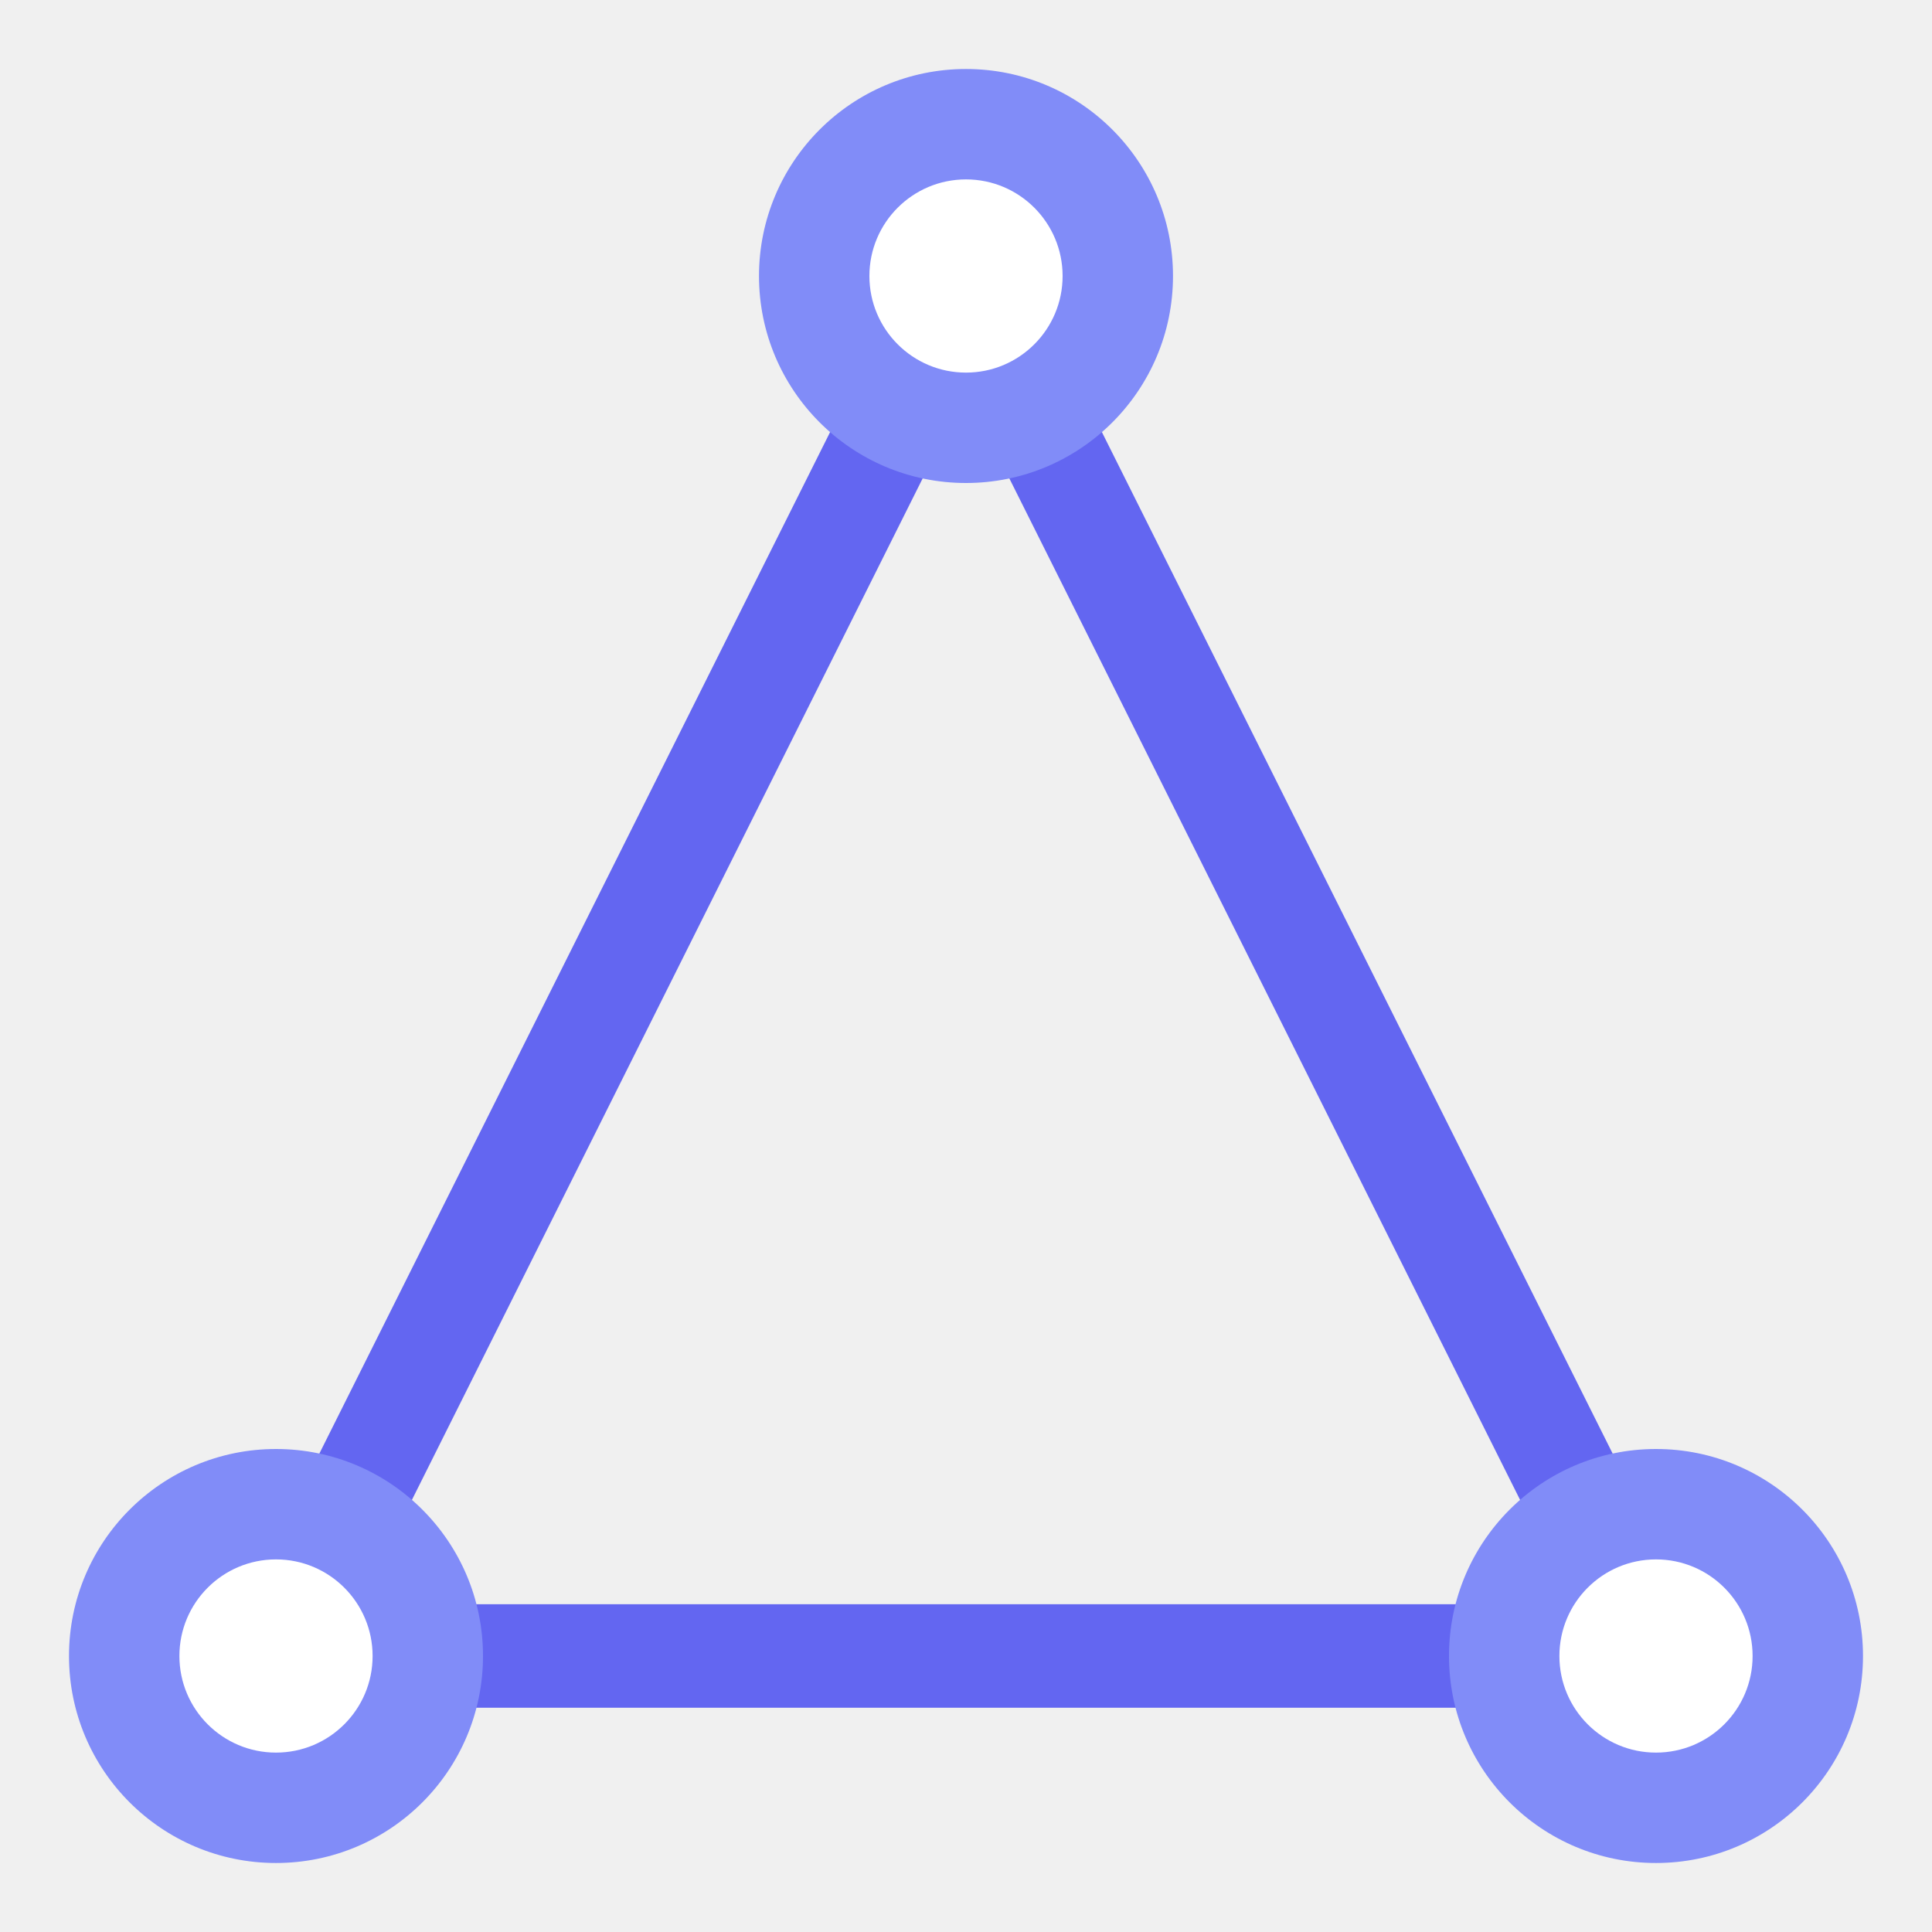
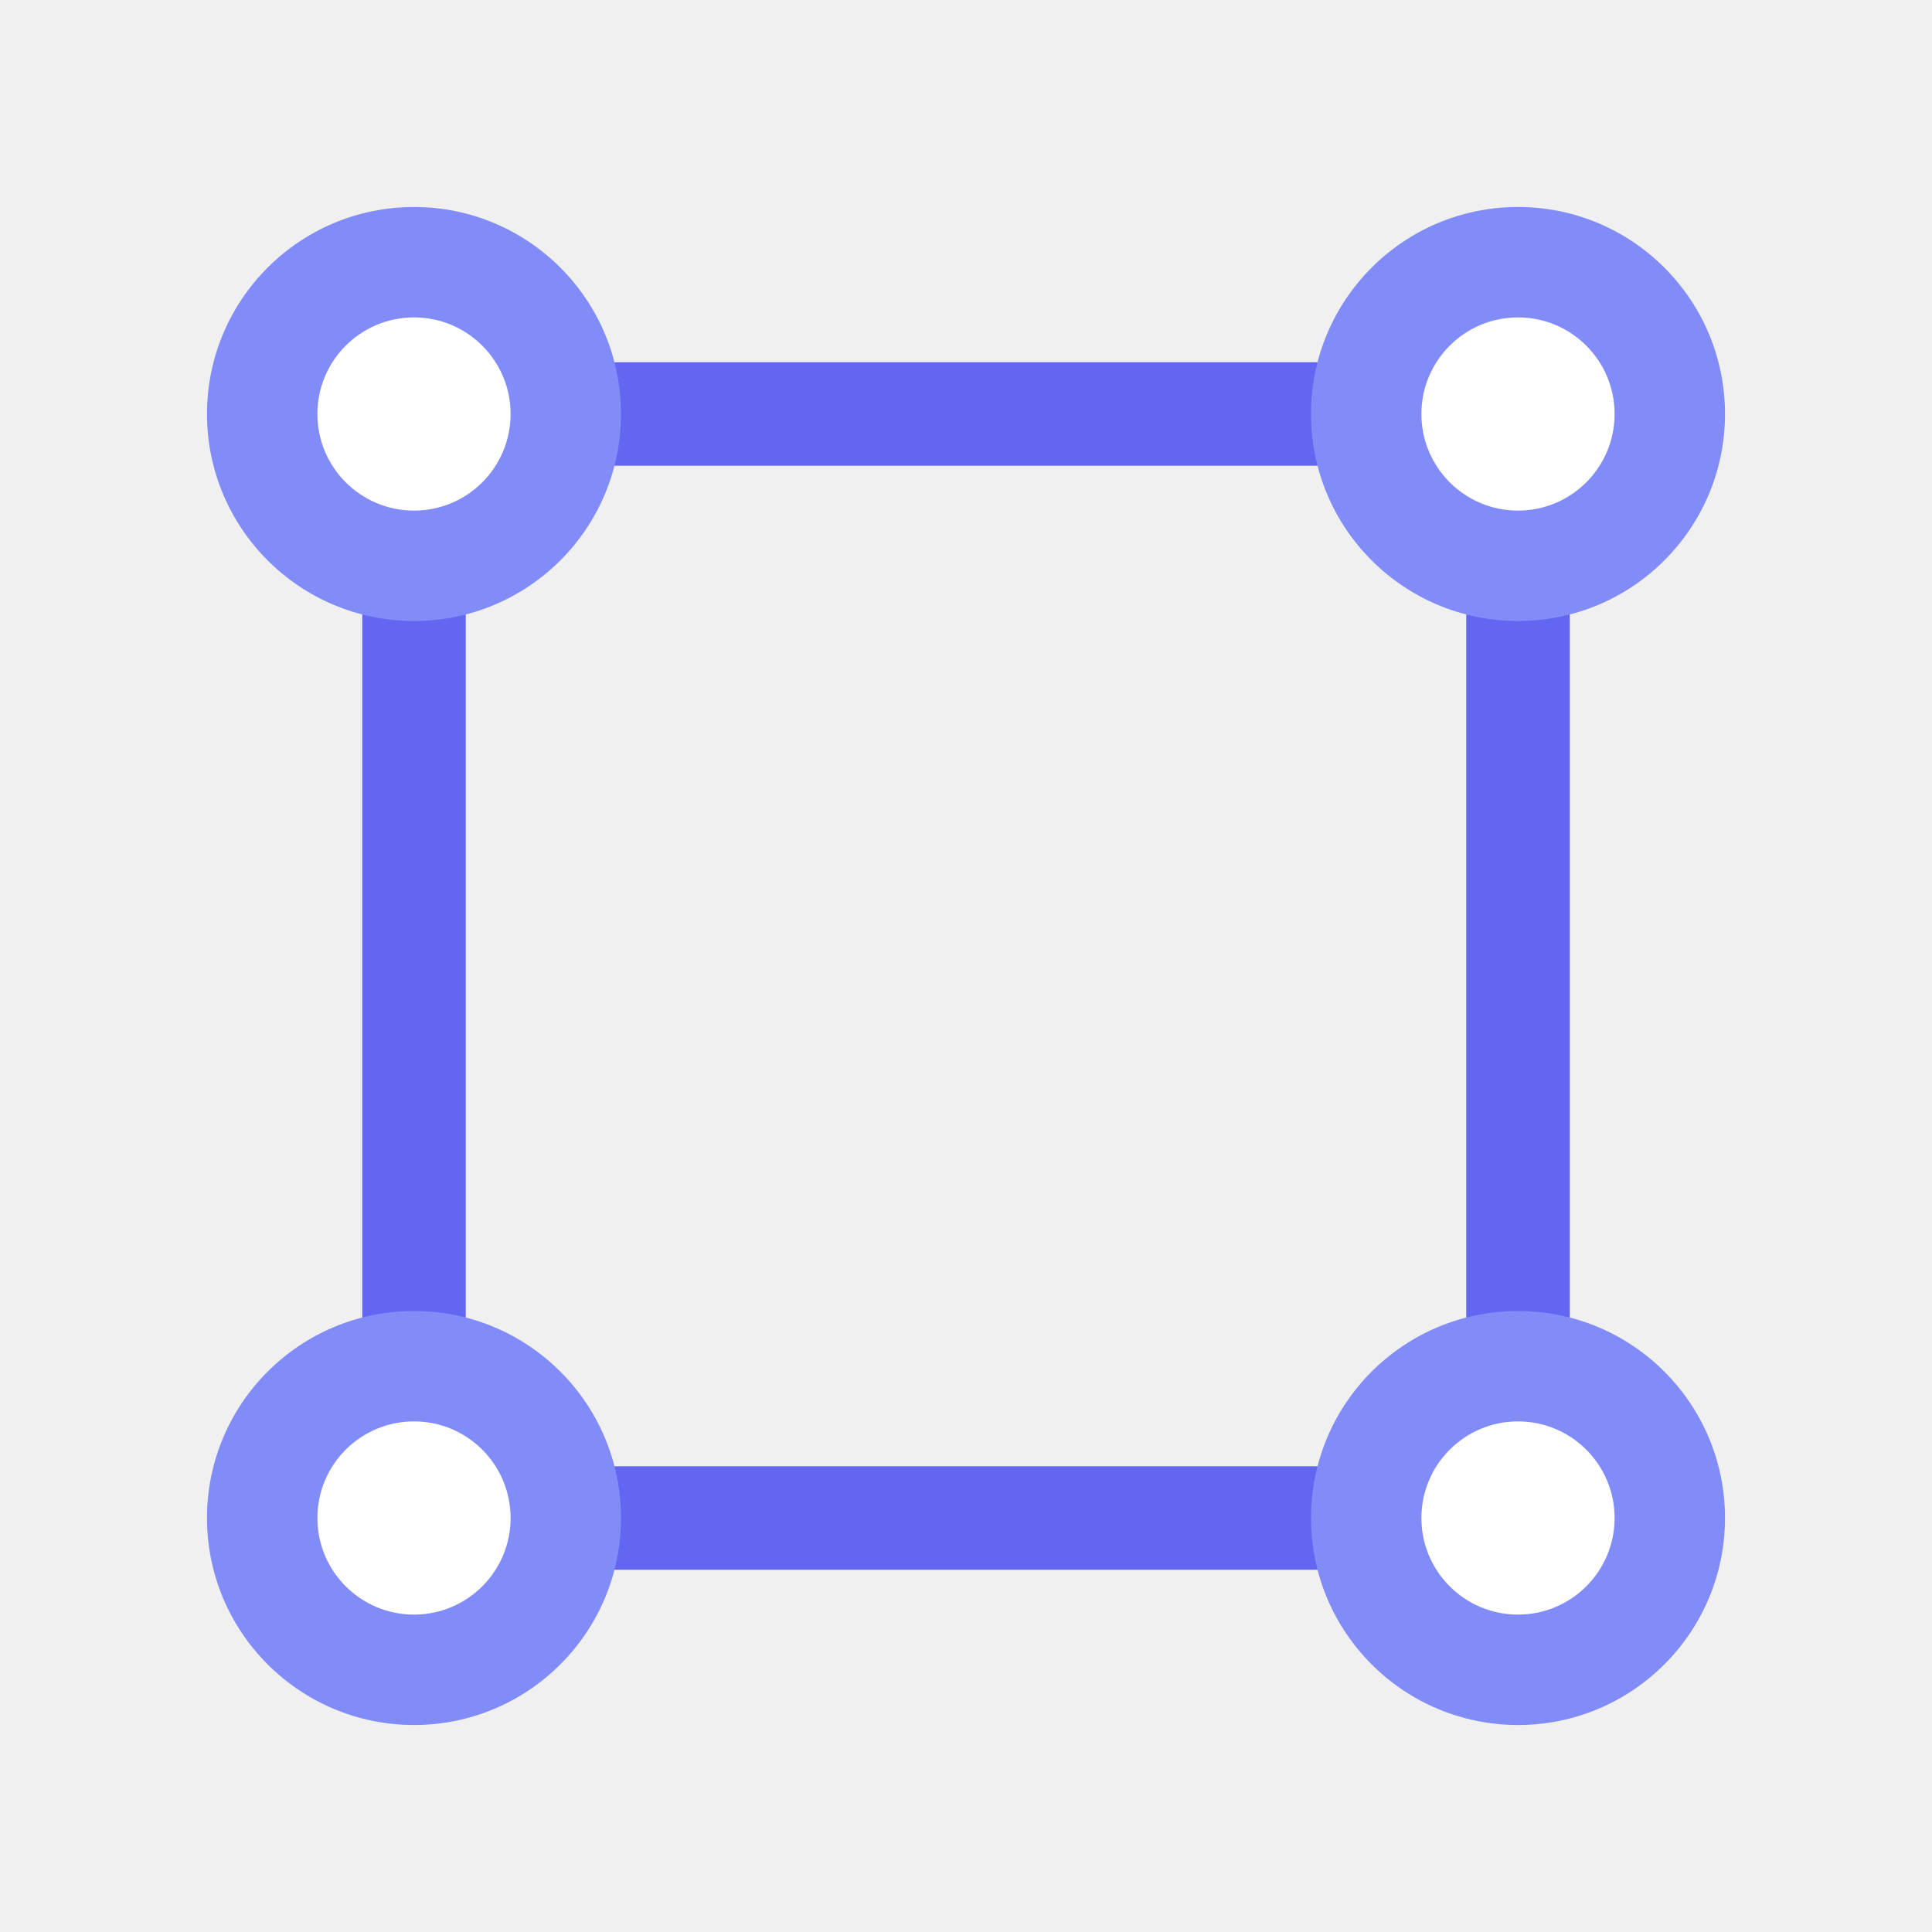
<svg xmlns="http://www.w3.org/2000/svg" width="28" height="28" viewBox="0 0 28 28" fill="none">
-   <line x1="14" y1="4" x2="4" y2="24" stroke="#6366f1" stroke-width="1.5" stroke-linecap="round" />
-   <line x1="14" y1="4" x2="24" y2="24" stroke="#6366f1" stroke-width="1.5" stroke-linecap="round" />
-   <line x1="4" y1="24" x2="24" y2="24" stroke="#6366f1" stroke-width="1.5" stroke-linecap="round" />
-   <circle cx="14" cy="4" r="3" fill="#818cf8" />
-   <circle cx="14" cy="4" r="1.4" fill="#ffffff" />
-   <circle cx="4" cy="24" r="3" fill="#818cf8" />
-   <circle cx="4" cy="24" r="1.4" fill="#ffffff" />
-   <circle cx="24" cy="24" r="3" fill="#818cf8" />
-   <circle cx="24" cy="24" r="1.4" fill="#ffffff" />
+   <line x1="6" y1="6" x2="22" y2="6" stroke="#6366f1" stroke-width="1.5" stroke-linecap="round" />
+   <line x1="22" y1="6" x2="22" y2="22" stroke="#6366f1" stroke-width="1.5" stroke-linecap="round" />
+   <line x1="22" y1="22" x2="6" y2="22" stroke="#6366f1" stroke-width="1.5" stroke-linecap="round" />
+   <line x1="6" y1="22" x2="6" y2="6" stroke="#6366f1" stroke-width="1.5" stroke-linecap="round" />
+   <circle cx="6" cy="6" r="3" fill="#818cf8" />
+   <circle cx="6" cy="6" r="1.4" fill="#ffffff" />
+   <circle cx="22" cy="6" r="3" fill="#818cf8" />
+   <circle cx="22" cy="6" r="1.4" fill="#ffffff" />
+   <circle cx="22" cy="22" r="3" fill="#818cf8" />
+   <circle cx="22" cy="22" r="1.4" fill="#ffffff" />
+   <circle cx="6" cy="22" r="3" fill="#818cf8" />
+   <circle cx="6" cy="22" r="1.4" fill="#ffffff" />
</svg>
